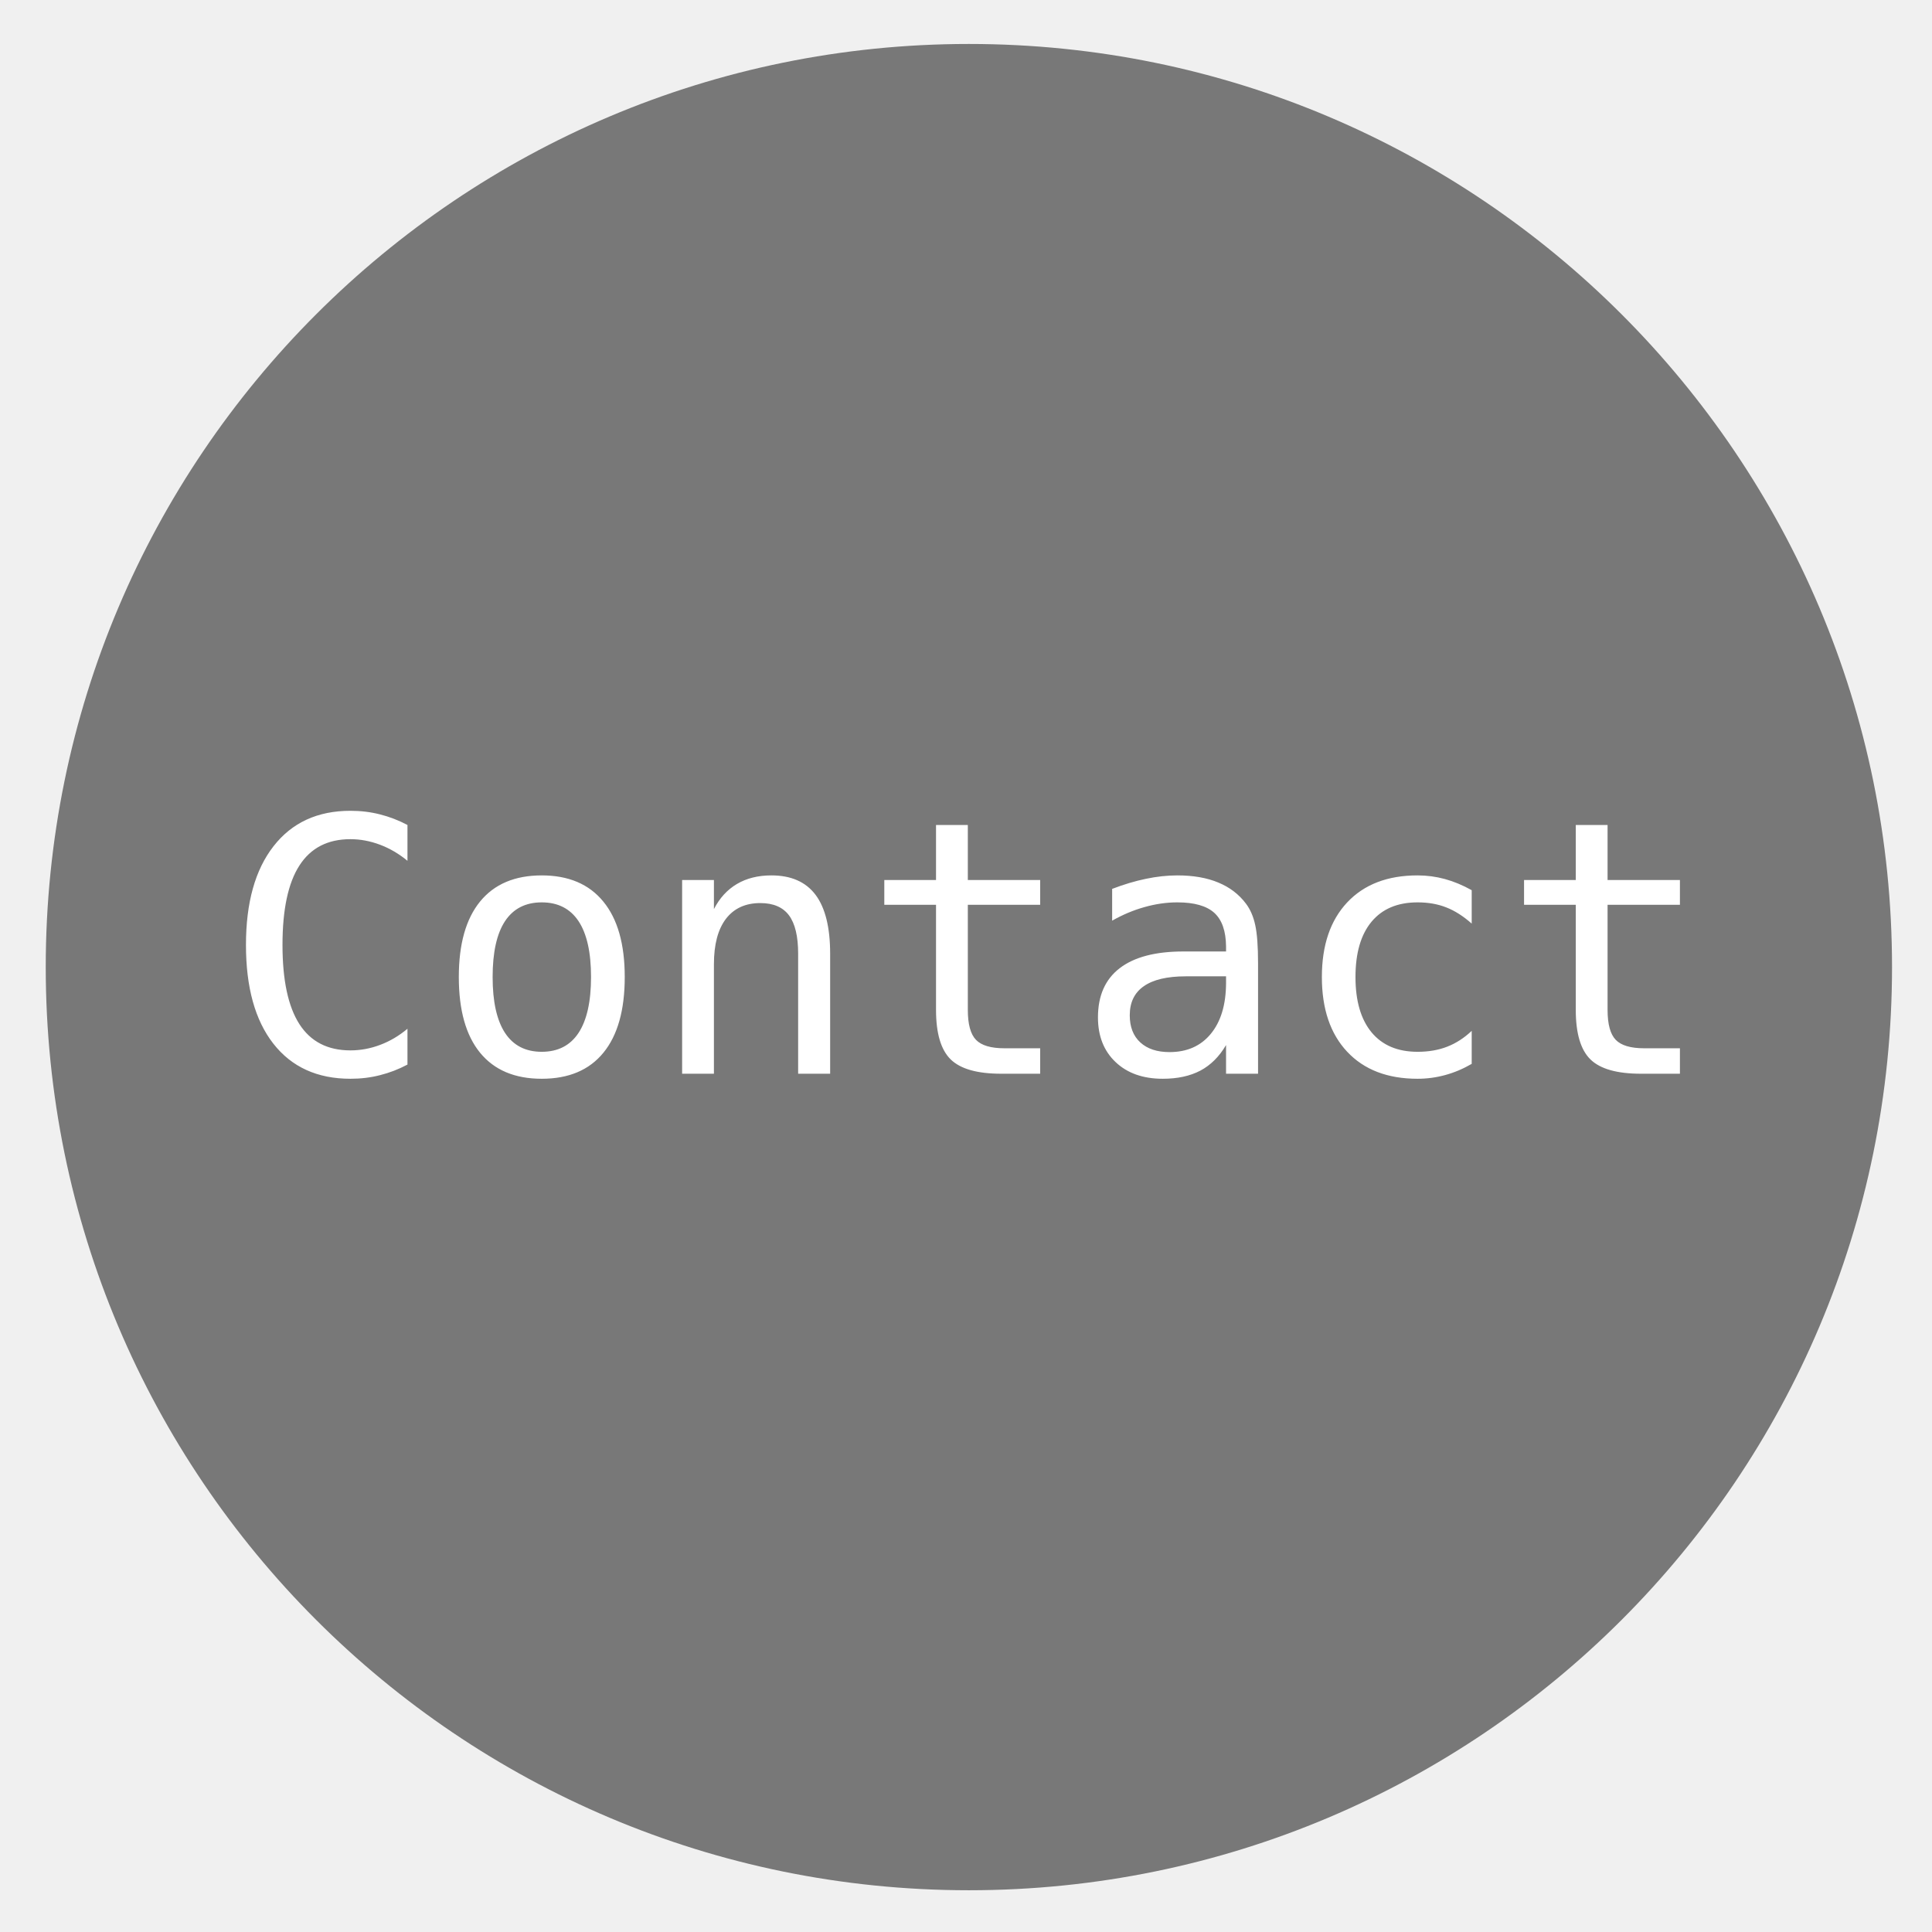
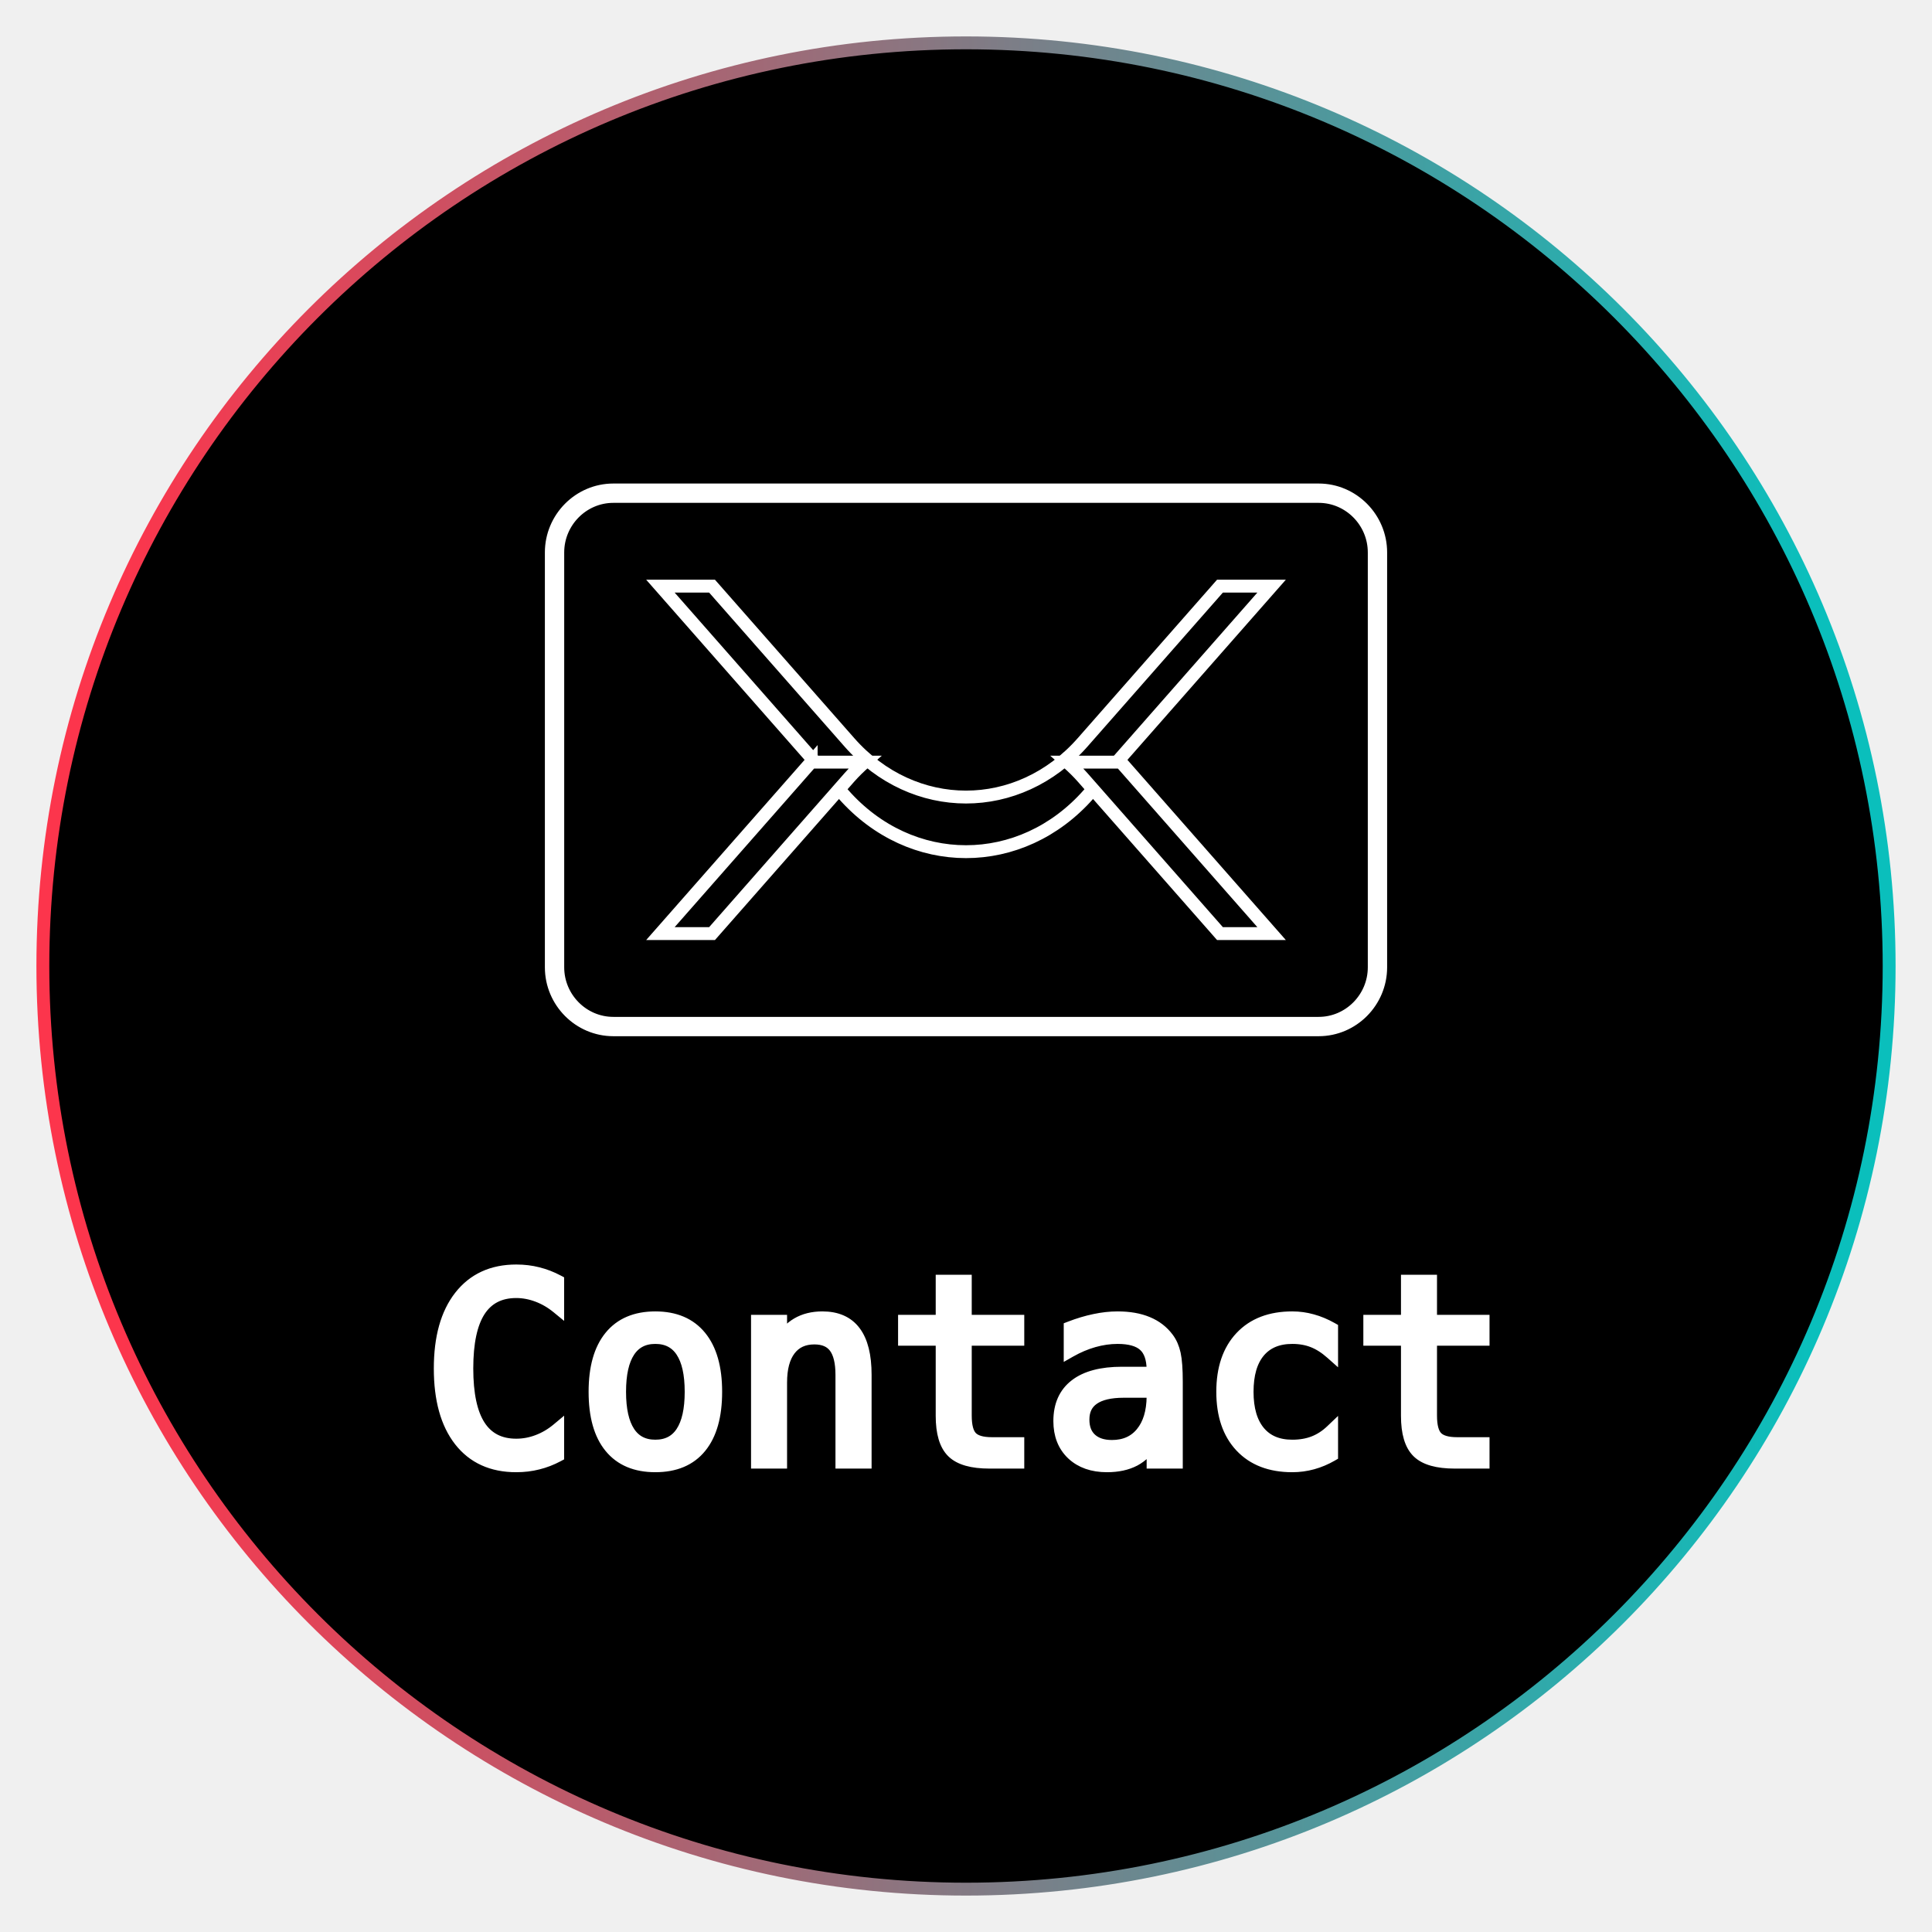
- <svg xmlns="http://www.w3.org/2000/svg" version="1.1" id="Layer_1" x="0px" y="0px" width="300px" height="300px" viewBox="0 0 300 300" enable-background="new 0 0 300 300" xml:space="preserve">
+ <svg xmlns="http://www.w3.org/2000/svg" version="1.1" id="contact" x="0px" y="0px" width="300px" height="300px" viewBox="0 0 300 300" enable-background="new 0 0 300 300" xml:space="preserve">
  <defs>
    <style>
- 		#Layer_1:hover {
- 			stroke-dasharray: 1000;
- 			stroke-dashoffset: 0;
- 			-webkit-animation: dash 0.5s ease-in-out forwards;
- 			-o-animation: dash 0.5s ease-in-out forwards;
- 			-moz-animation: dash 0.5s ease-in-out forwards;
- 			animation: dash 0.5s ease-in-out forwards;
- 			stroke: url(#MyGradient);
- 			transition: 200ms;
- 			transition-timing-function: ease-in-out;
- 			-webkit-transition: 200ms;
- 			-webkit-transition-timing-function: ease-in-out;
- 		}
- 
		@-webkit-keyframes dash {
			from {
				stroke-dashoffset: 1000;
			}
			to {
				stroke-dashoffset: 0;
			}
+ 		}
+ 
+ 		#contact {
+ 		stroke-dasharray: 1000;
+ 			stroke-dashoffset: 0;
+ 			stroke-width: 2;
+ 			-webkit-animation: dash 5s ease-in-out forwards;
+ 			-o-animation: dash 5s ease-in-out forwards;
+ 			-moz-animation: dash 5s ease-in-out forwards;
+ 			animation: dash 5s ease-in-out forwards;
+ 			stroke: url(#MyGradient);
+ 			transition: 200ms;
+ 			transition-timing-function: ease-in-out;
+ 			-webkit-transition: 200ms;
+ 			-webkit-transition-timing-function: ease-in-out;
		}
	</style>
    <defs>
      <linearGradient id="MyGradient">
        <stop offset="5%" stop-color="#FC354C" />
        <stop offset="95%" stop-color="#0ABFBC" />
      </linearGradient>
    </defs>
  </defs>
-   <circle id="c1" style="fill:rgba(0, 0, 0, .5);stroke-width:5;stroke-miterlimit:10;" cx="150.448" cy="150.172" r="143.345" />
-   <text id="t1" transform="matrix(1 0 0 1 34.459 166.7285)" style="fill:#FFFFFF;stroke:#000000;stroke-width:0;stroke-miterlimit:10; font-family:'Lucida Console', Monaco, monospace; font-size:55;">Contact</text>
+   <g>
+     <circle id="c1" cx="150" cy="150" r="143.345" />
+     <text id="t1" transform="matrix(1 0 0 1 65.6445 227.041)" fill="#FFFFFF" stroke="#FFFFFF" font-family="'Lucida Console', Monaco, monospace" font-size="40">Contact</text>
+     <g>
+       <g>
+         <path fill="none" stroke="#FFFFFF" stroke-width="3" stroke-miterlimit="10" d="M213.892,150.2c0,5.06-4.107,9.201-9.126,9.201     H95.235c-5.02,0-9.126-4.142-9.126-9.201V85.786c0-5.061,4.106-9.203,9.126-9.203h109.531c5.019,0,9.126,4.142,9.126,9.203V150.2     z" />
+       </g>
+       <g>
+         <path stroke="#FFFFFF" d="M189.436,91.016l-21.326,24.253c-9.959,11.33-26.259,11.33-36.218,0l-21.327-24.253h-8.018l28.391,32.289     c10.485,11.923,27.642,11.923,38.125,0l28.392-32.289H189.436z" />
+         <g>
+           <path stroke="#FFFFFF" d="M125.958,118.345l-23.412,26.625h8.018l21.327-24.254c0.759-0.862,1.566-1.639,2.393-2.37H125.958z" />
+           <path stroke="#FFFFFF" d="M174.044,118.345h-8.327c0.828,0.731,1.634,1.508,2.393,2.37l21.326,24.254h8.019L174.044,118.345z" />
+         </g>
+       </g>
+     </g>
+   </g>
</svg>
